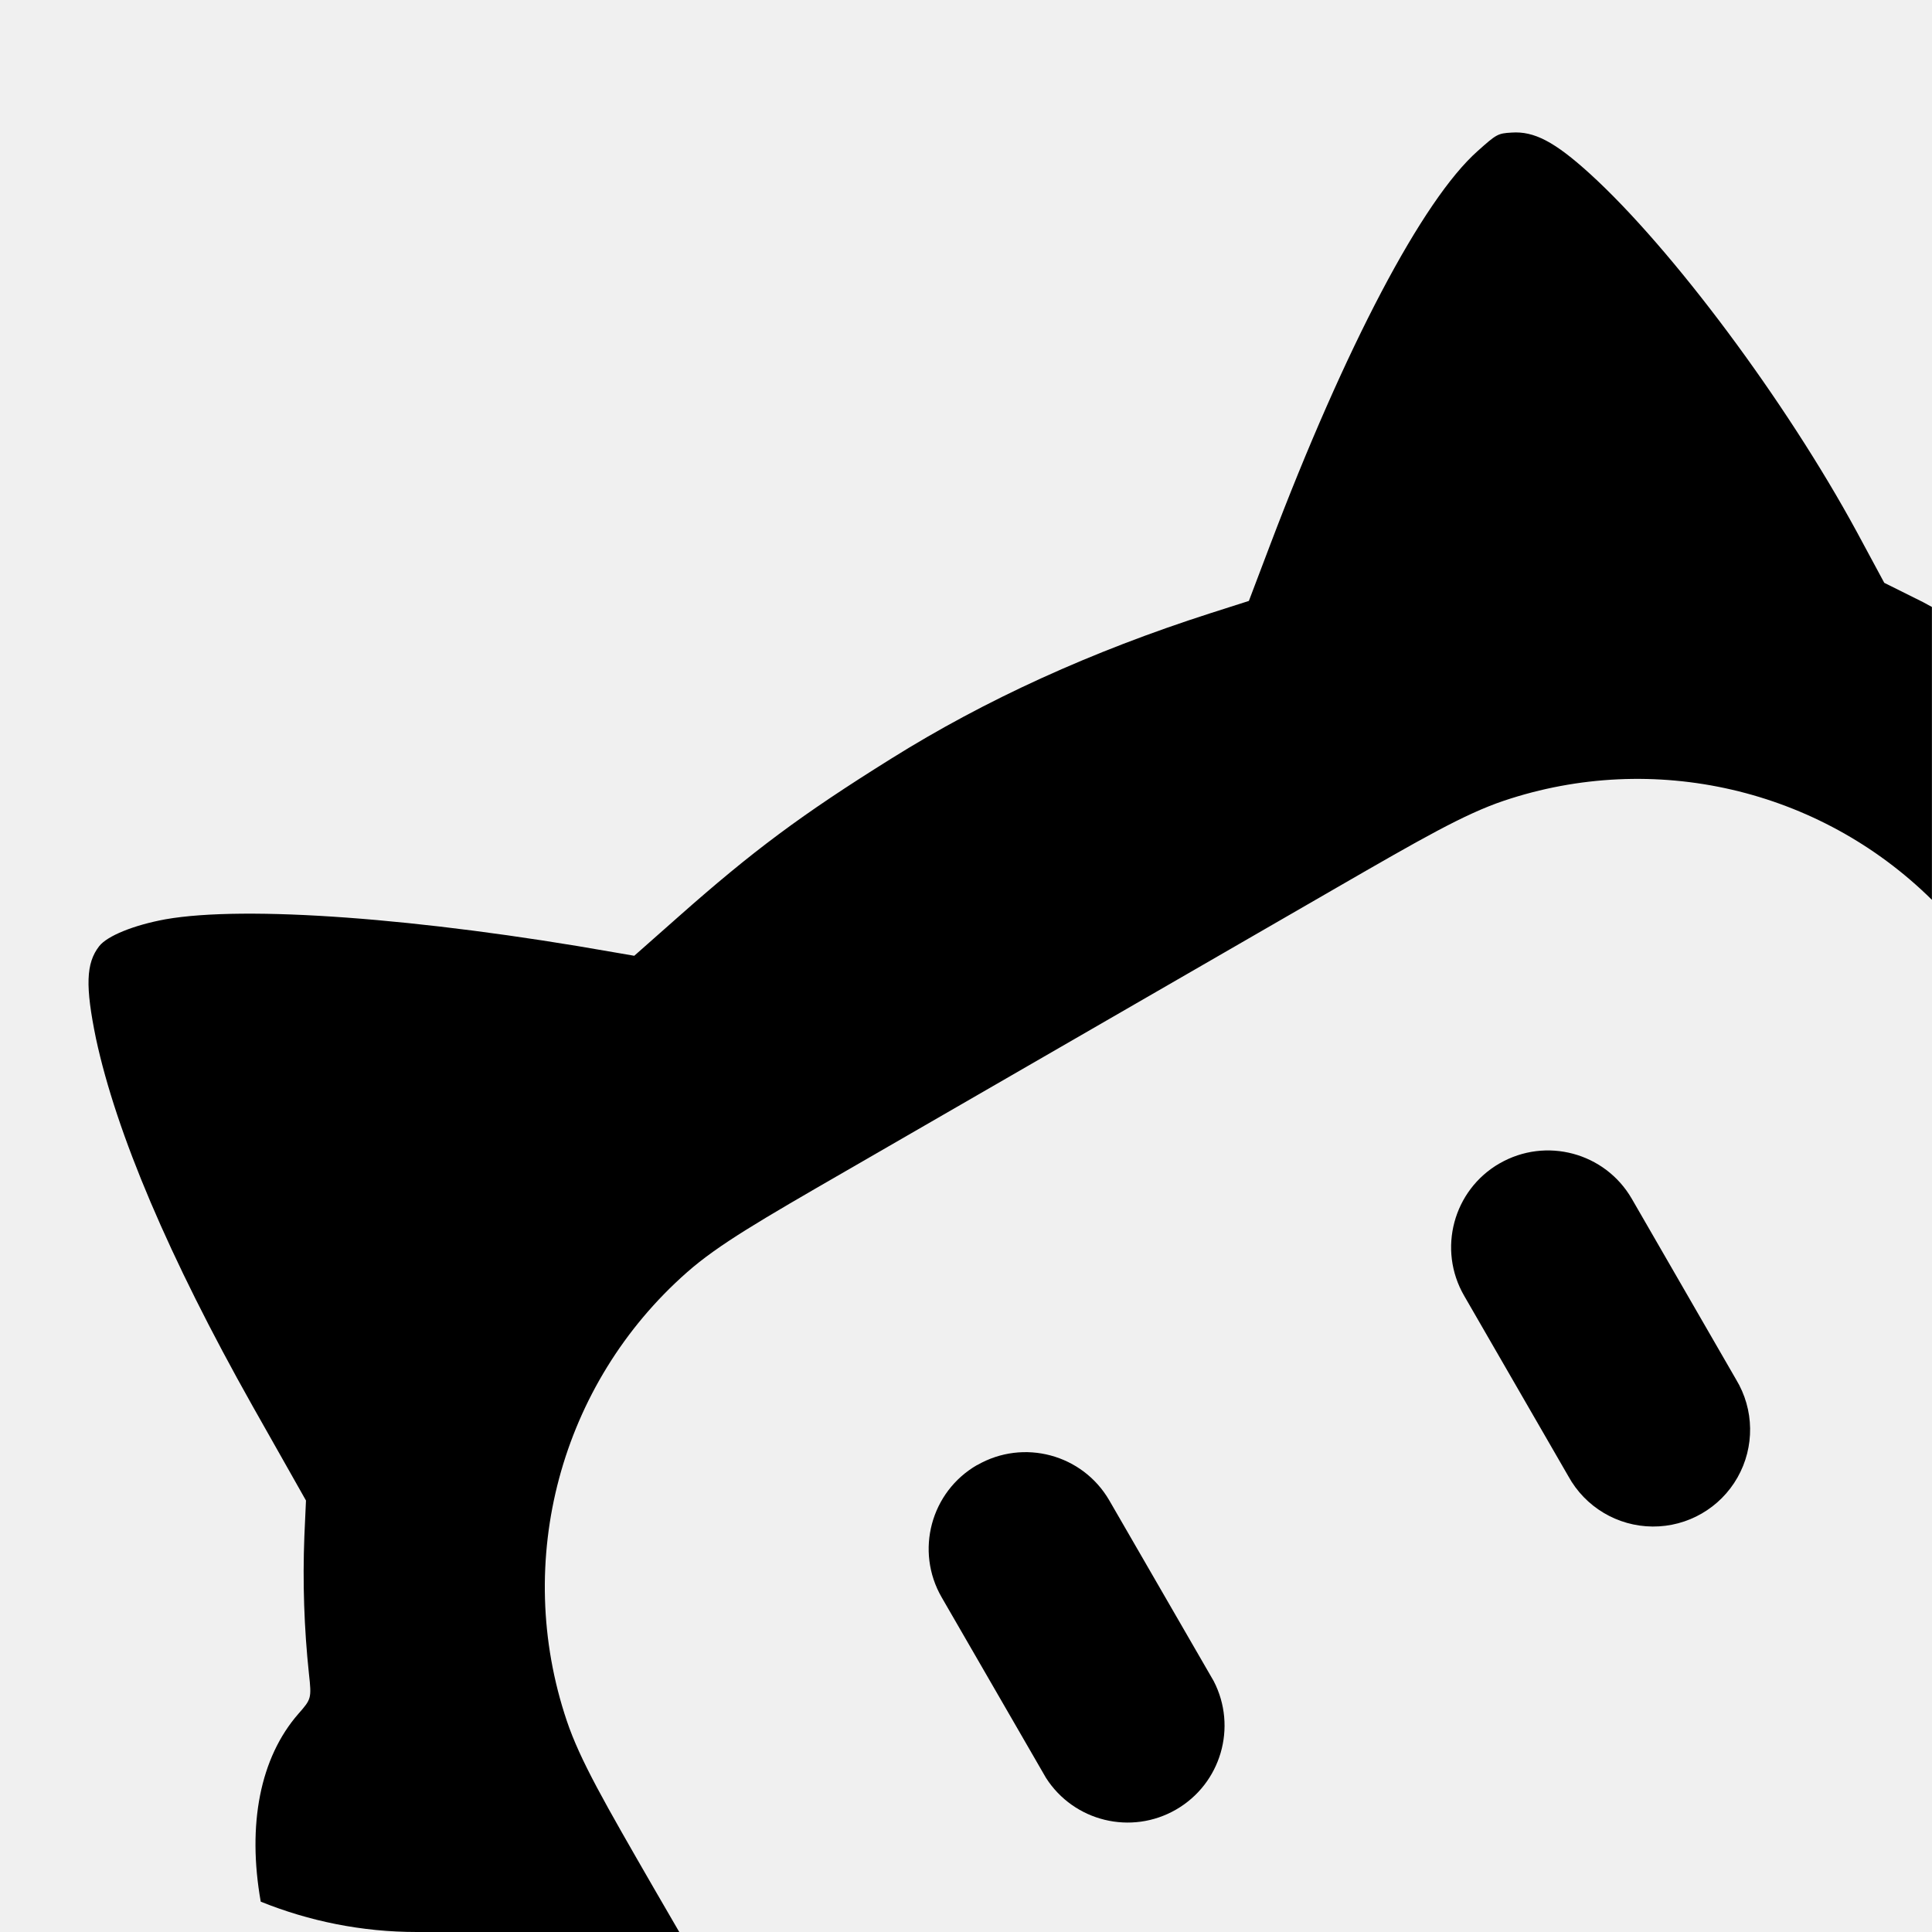
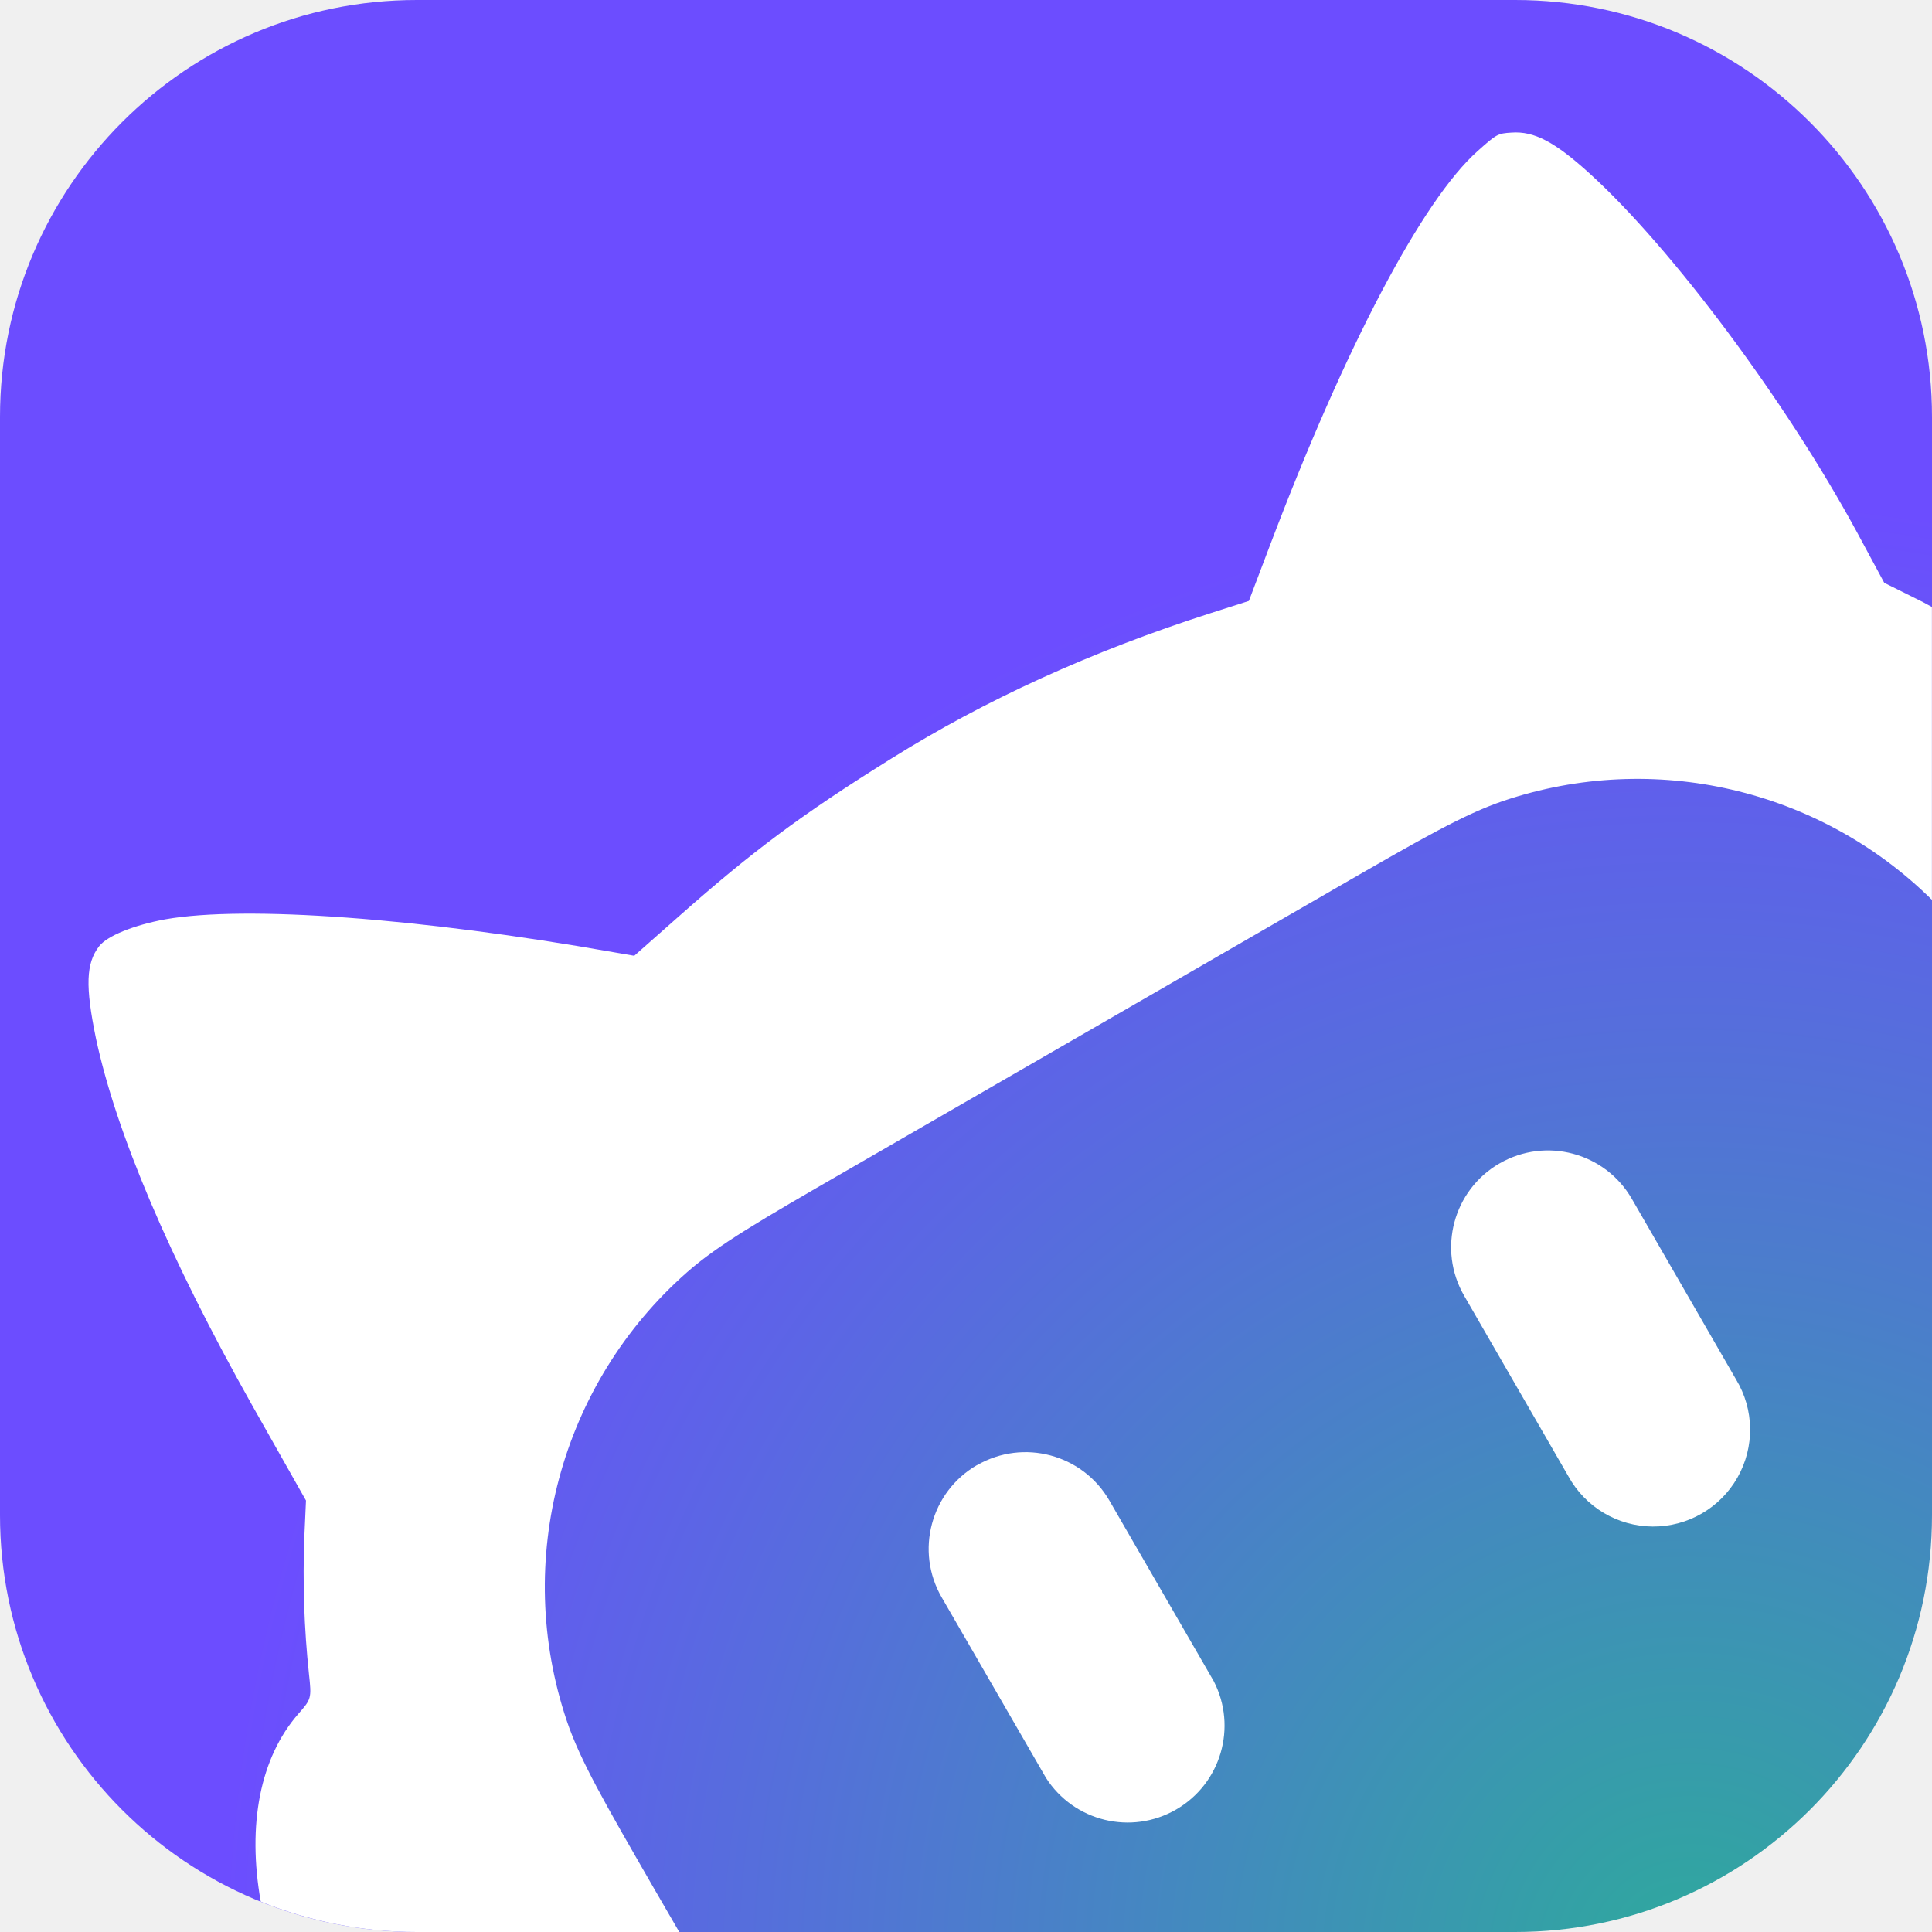
- <svg xmlns="http://www.w3.org/2000/svg" fill="currentColor" fill-rule="evenodd" height="1em" style="flex:none;line-height:1" viewBox="0 0 24 24" width="1em">
-   <path d="M18.777 1.647c.28-.02.536.114.972.51 1.018.926 2.437 2.828 3.318 4.452l.34.631.482.24.11.06v3.638a5.206 5.206 0 00-5.32-1.23c-.491.166-1.021.471-2.08 1.082l-6.09 3.516c-1.057.61-1.586.916-1.975 1.259a5.208 5.208 0 00-1.493 5.572c.165.49.471 1.02 1.082 2.08l.315.543h-3.26c-.685 0-1.34-.135-1.939-.377-.169-.956-.009-1.789.469-2.335.158-.18.164-.189.13-.493a11.846 11.846 0 01-.057-1.711l.02-.444-.667-1.18C2.1 15.622 1.445 14.078 1.192 12.9c-.133-.647-.125-.934.04-1.146.1-.128.427-.261.822-.334.994-.175 3.162-.017 5.575.41l.25.043.551-.487c.915-.81 1.522-1.264 2.641-1.962 1.167-.73 2.484-1.331 3.967-1.807l.476-.152.261-.688c.937-2.471 1.896-4.293 2.58-4.9.235-.21.25-.22.422-.23z" />
-   <path d="M12.139 18.2a1.203 1.203 0 011.642.44l1.296 2.243a1.204 1.204 0 01-2.083 1.203l-1.296-2.243a1.203 1.203 0 01.44-1.644zM18.629 14.452a1.203 1.203 0 011.642.44l1.295 2.244a1.203 1.203 0 11-2.083 1.203l-1.295-2.243a1.203 1.203 0 01.44-1.644z" />
+ <svg xmlns="http://www.w3.org/2000/svg" height="1em" style="flex:none;line-height:1" viewBox="0 0 24 24" width="1em">
+   <path d="M18.821 0H5.18A5.179 5.179 0 000 5.179V18.82A5.179 5.179 0 005.179 24H18.82A5.179 5.179 0 0024 18.821V5.18A5.179 5.179 0 0018.821 0z" fill="url(#lobe-icons-code-buddy-_R_0_)" />
+   <path d="M18.777 1.647c.28-.02.536.114.972.51 1.018.926 2.437 2.828 3.318 4.452l.34.631.482.24.11.06v3.638a5.206 5.206 0 00-5.32-1.23c-.491.166-1.021.471-2.08 1.082l-6.09 3.516c-1.057.61-1.586.916-1.975 1.259a5.208 5.208 0 00-1.493 5.572c.165.49.471 1.02 1.082 2.08l.315.543h-3.26c-.685 0-1.34-.135-1.939-.377-.169-.956-.009-1.789.469-2.335.158-.18.164-.189.13-.493a11.846 11.846 0 01-.057-1.711l.02-.444-.667-1.18C2.1 15.622 1.445 14.078 1.192 12.9c-.133-.647-.125-.934.04-1.146.1-.128.427-.261.822-.334.994-.175 3.162-.017 5.575.41l.25.043.551-.487c.915-.81 1.522-1.264 2.641-1.962 1.167-.73 2.484-1.331 3.967-1.807l.476-.152.261-.688c.937-2.471 1.896-4.293 2.58-4.9.235-.21.25-.22.422-.23z" fill="#fff" />
+   <path d="M12.139 18.2a1.203 1.203 0 011.642.44l1.296 2.243a1.204 1.204 0 01-2.083 1.203l-1.296-2.243a1.203 1.203 0 01.44-1.644zM18.629 14.452a1.203 1.203 0 011.642.44l1.295 2.244a1.203 1.203 0 11-2.083 1.203l-1.295-2.243a1.203 1.203 0 01.44-1.644z" fill="#fff" />
+   <defs>
+     <radialGradient cx="0" cy="0" gradientTransform="matrix(-9.00009 -16 16 -9.00009 21 24.5)" gradientUnits="userSpaceOnUse" id="lobe-icons-code-buddy-_R_0_" r="1">
+       <stop stop-color="#2EA99D" />
+       <stop offset="1" stop-color="#6C4DFF" />
+     </radialGradient>
+   </defs>
</svg>
